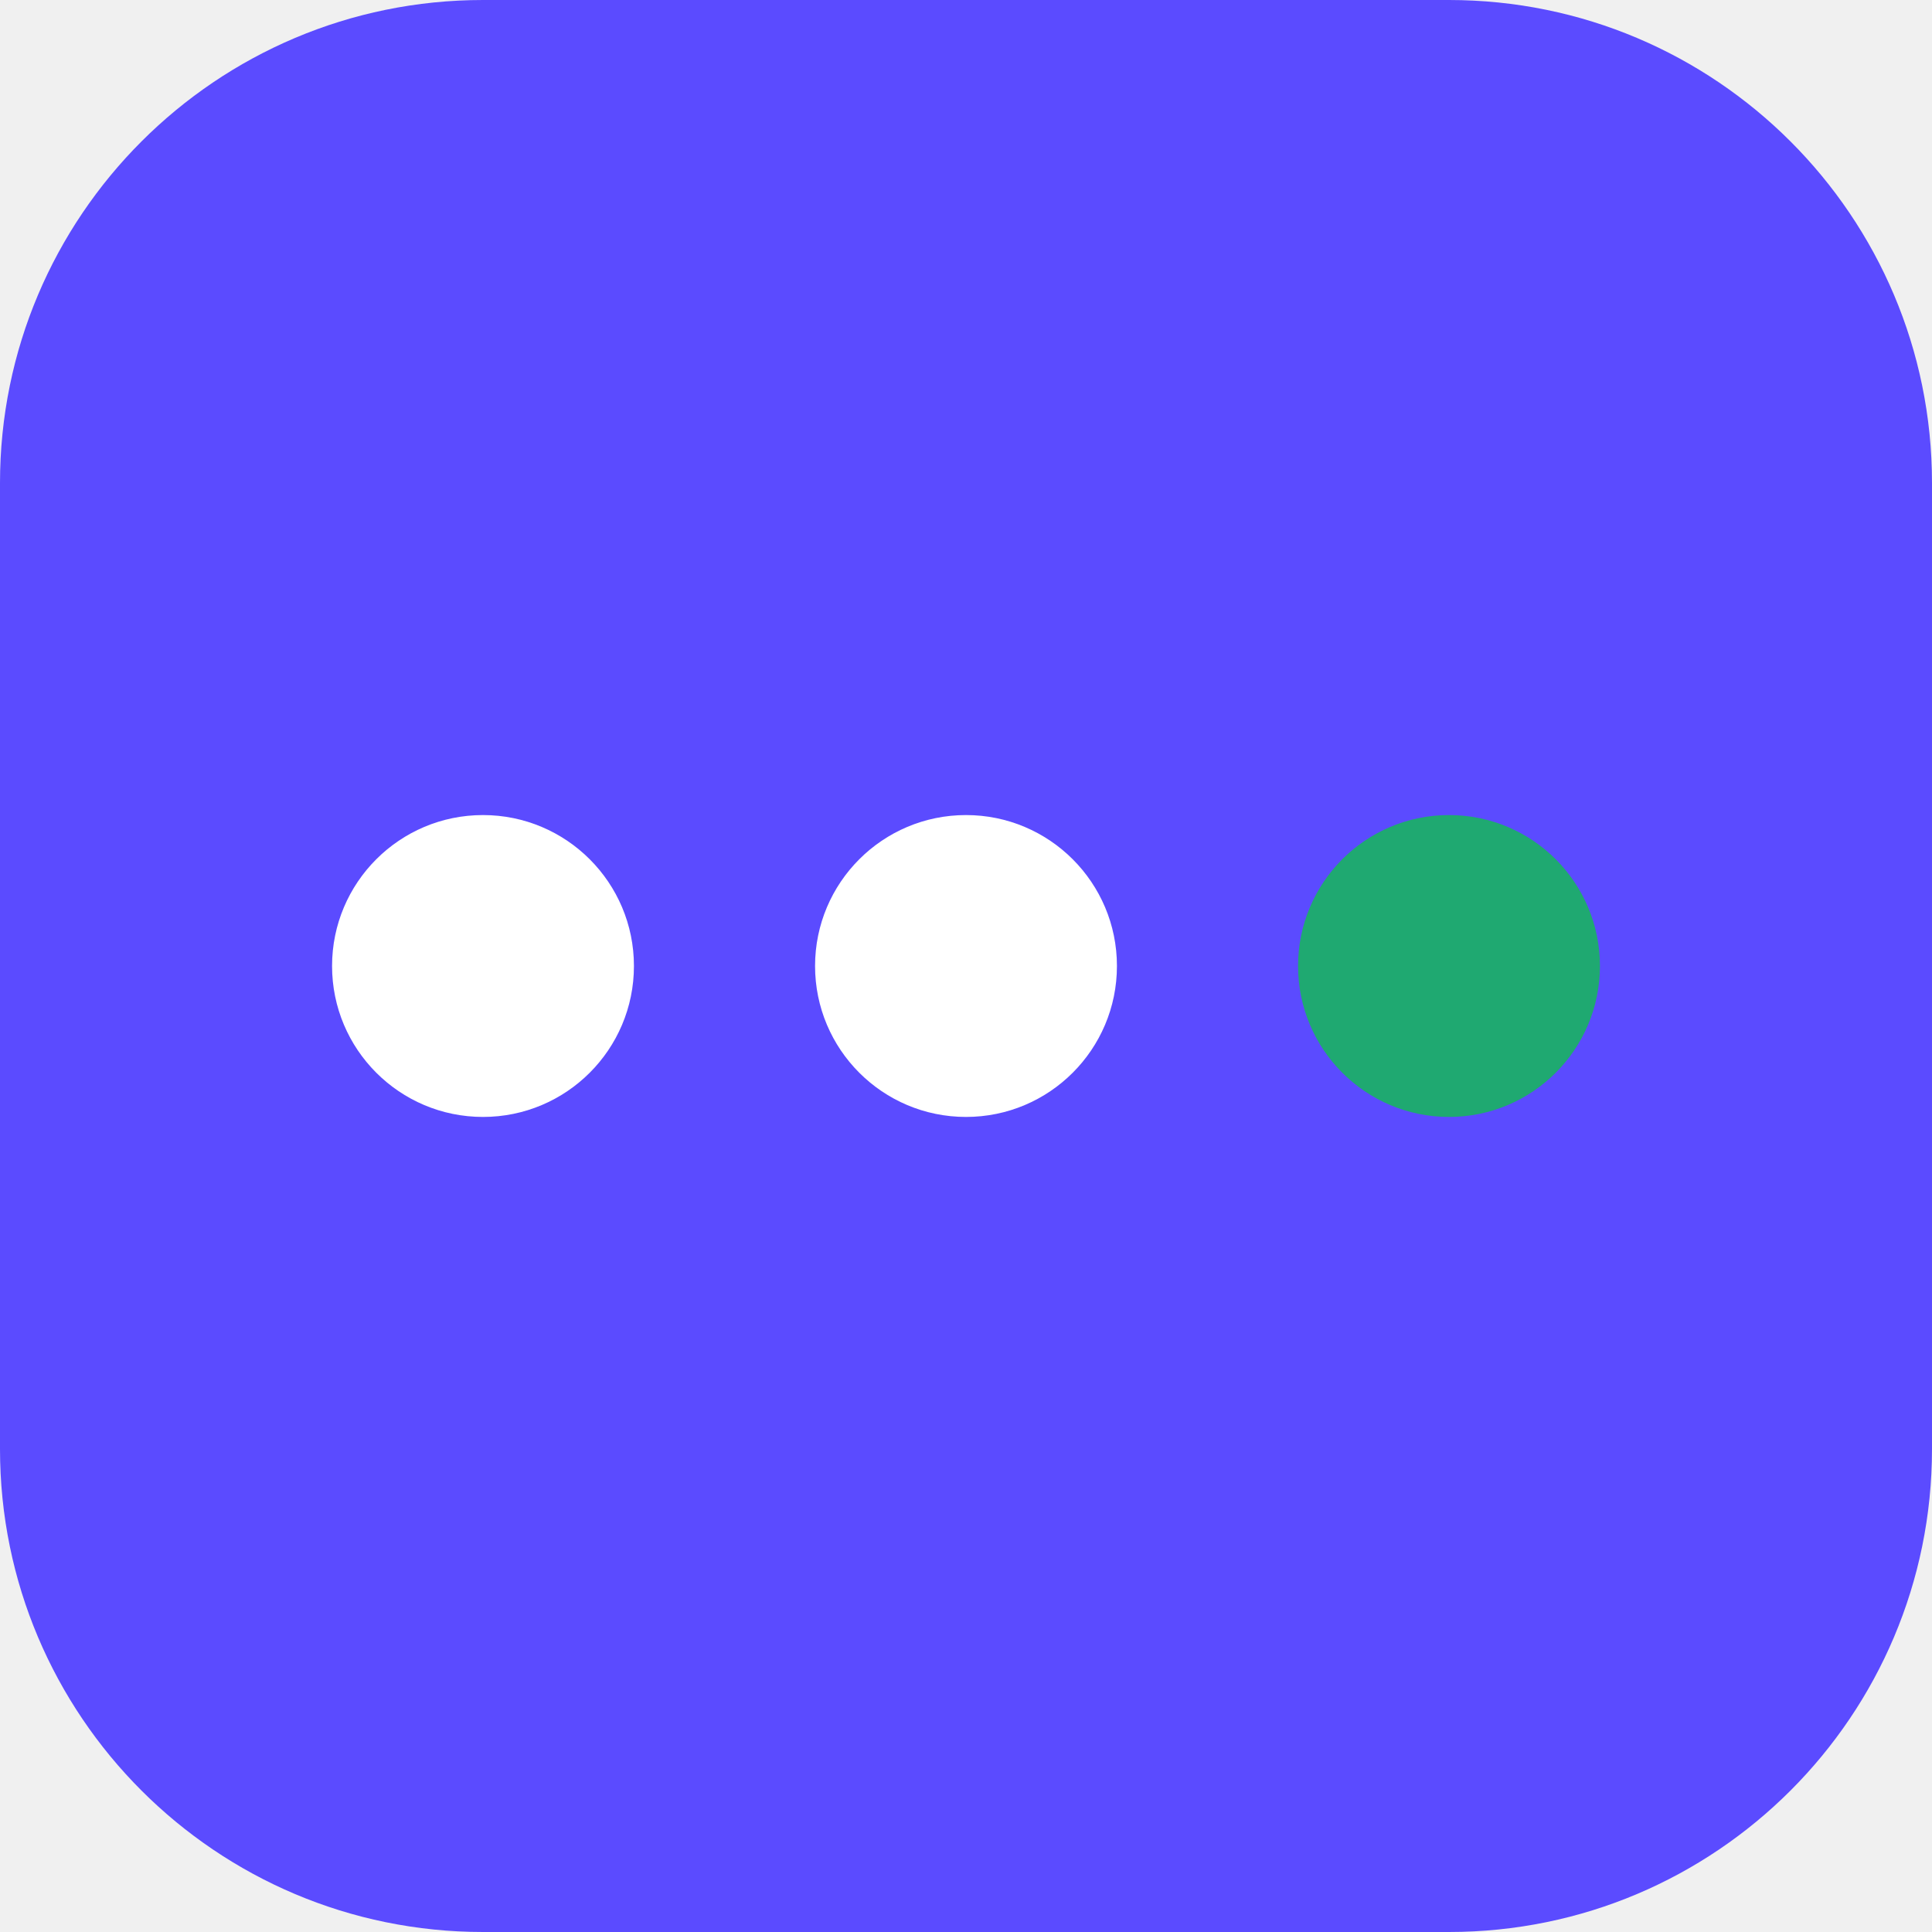
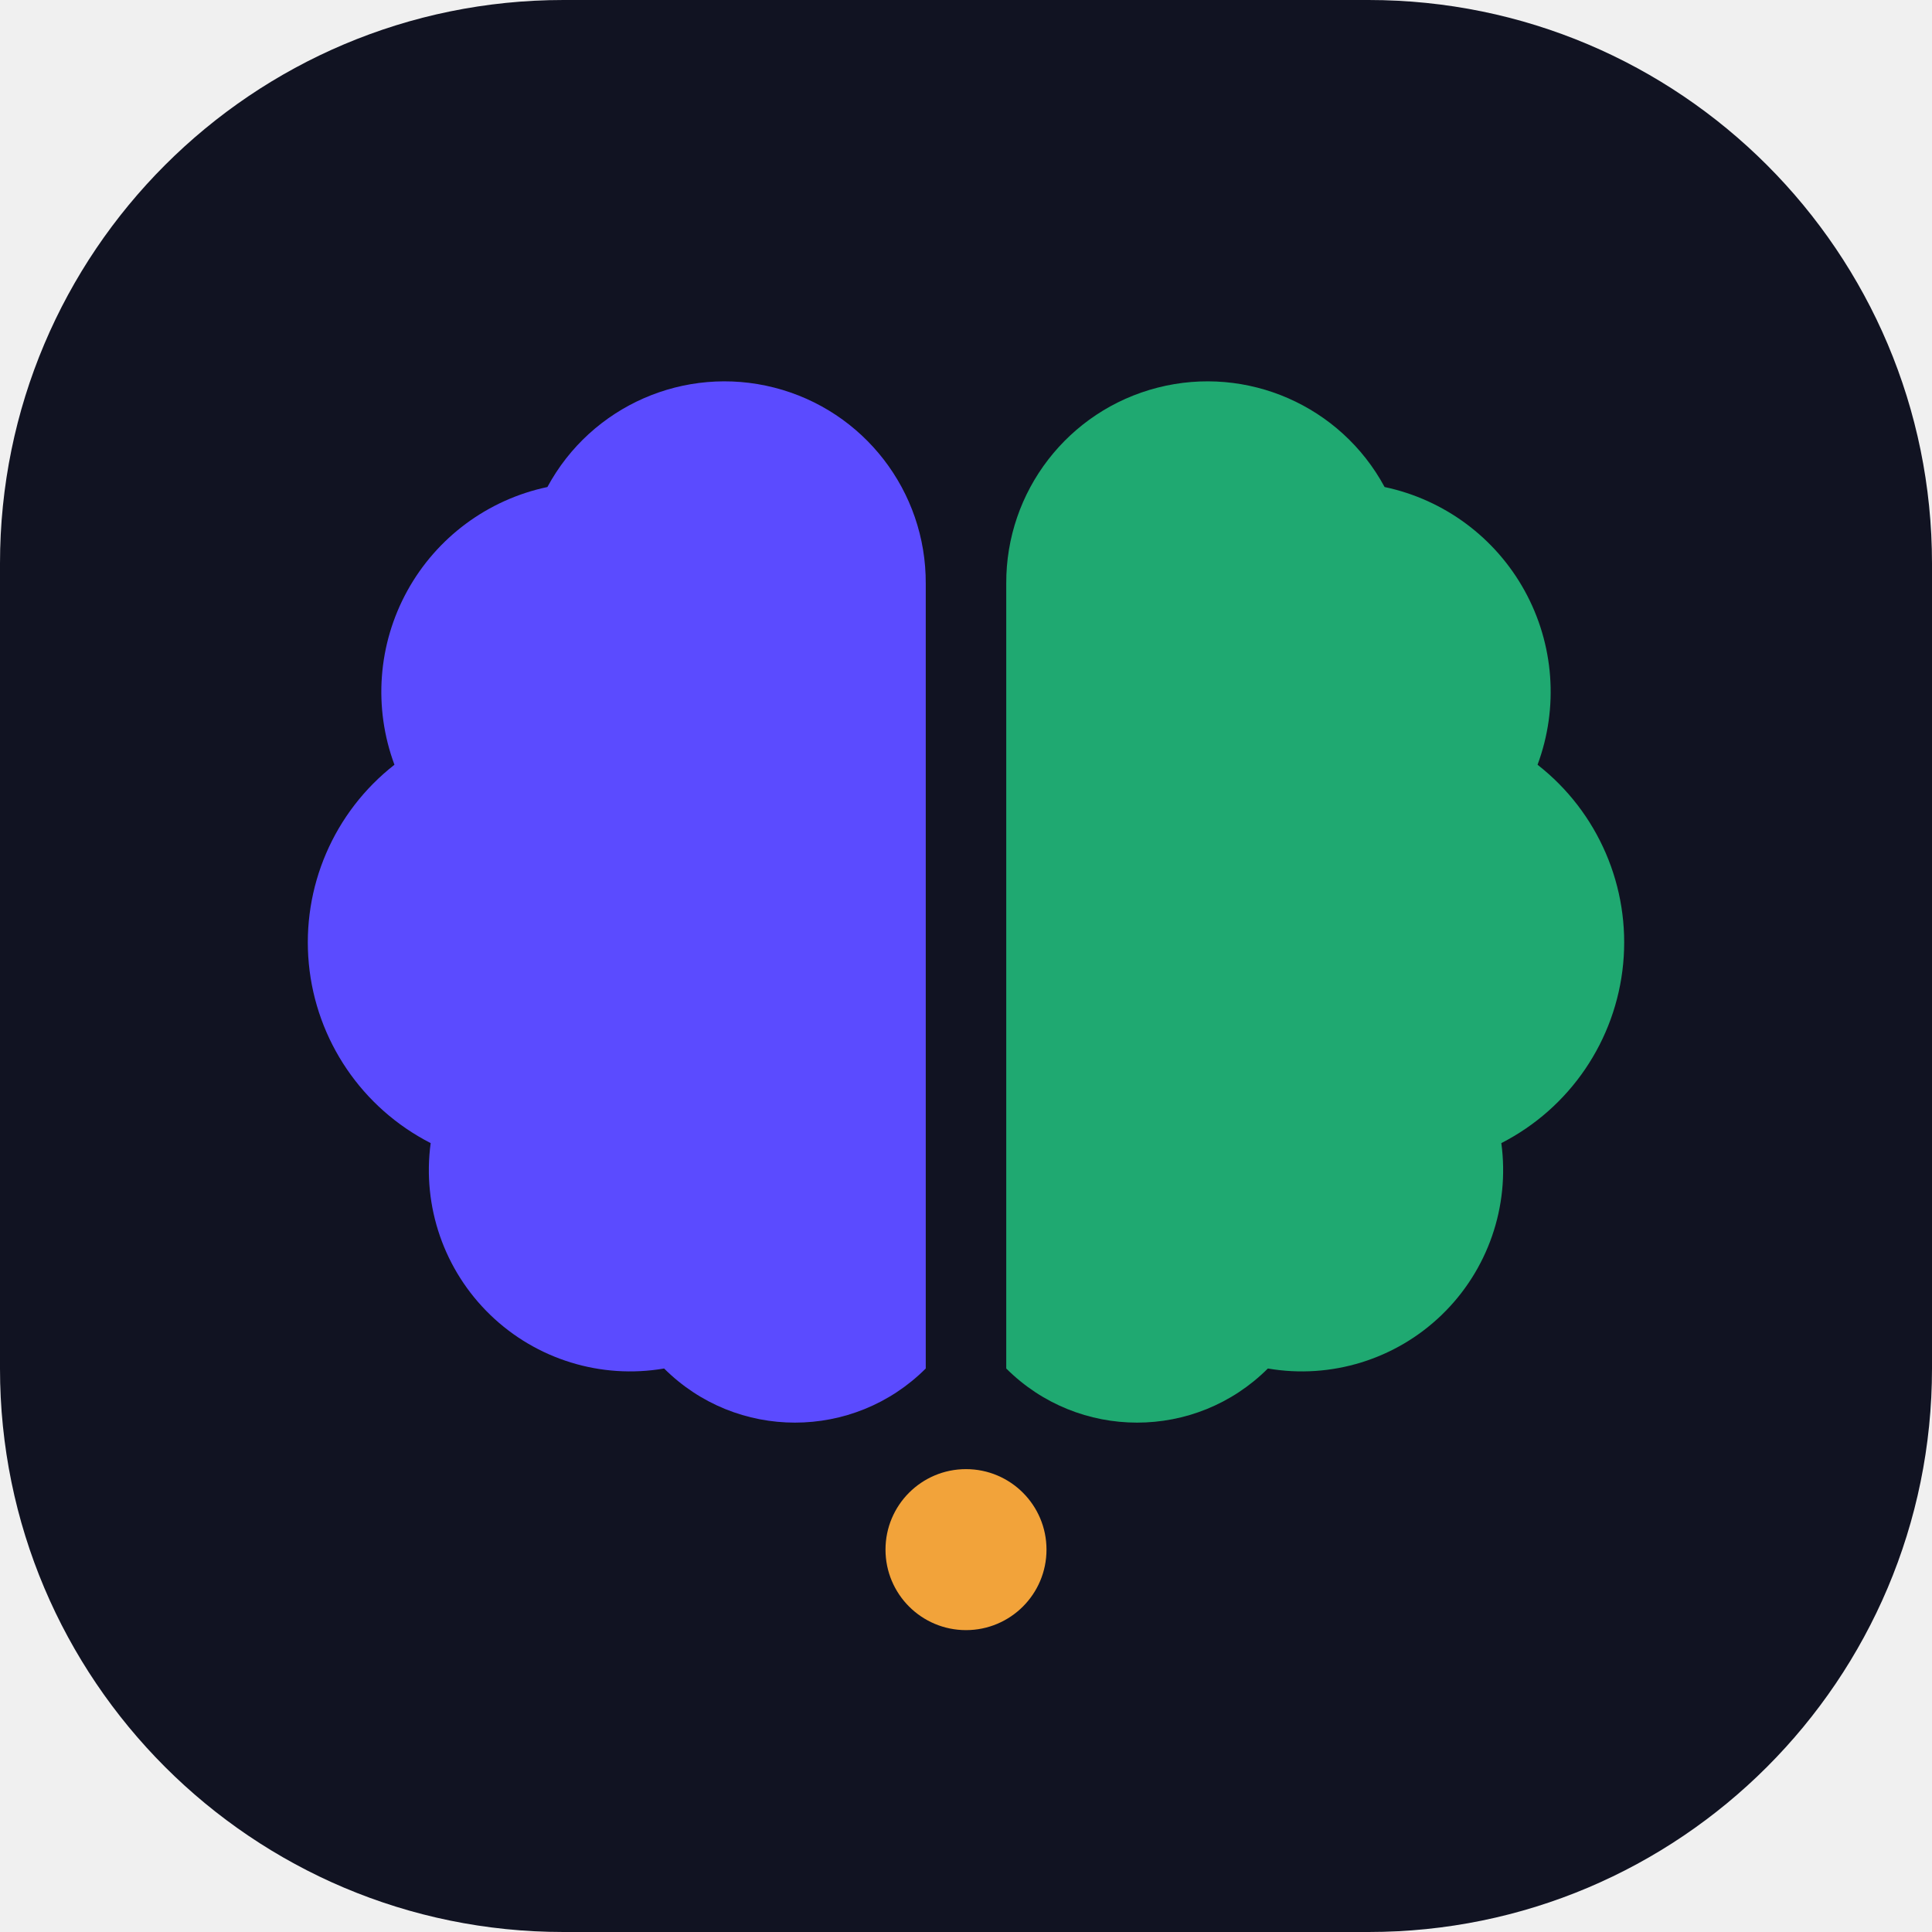
- <svg xmlns="http://www.w3.org/2000/svg" viewBox="0 0 64 64">
-   <rect width="64" height="64" rx="16" fill="#5B4BFF" />
-   <g fill="#fff">
-     <circle cx="16" cy="32" r="5" />
-     <circle cx="32" cy="32" r="5" />
-     <circle cx="48" cy="32" r="5" fill="#1FA971" />
-   </g>
+ <svg xmlns="http://www.w3.org/2000/svg" viewBox="0 0 48 48">
+   <rect width="48" height="48" rx="14" fill="#111322" />
+   <path d="M23 34V14.5a5 5 0 0 0-9.4-2.4A5.2 5.2 0 0 0 9.8 19a5.6 5.6 0 0 0 .9 9.4A5 5 0 0 0 16.5 34a4.6 4.6 0 0 0 6.5 0Z" fill="#5B4BFF" />
+   <path d="M25 34V14.5a5 5 0 0 1 9.4-2.4 5.2 5.2 0 0 1 3.8 6.9 5.6 5.6 0 0 1-.9 9.4A5 5 0 0 1 31.5 34a4.6 4.6 0 0 1-6.5 0Z" fill="#1FA971" />
+   <circle cx="24" cy="38.5" r="2" fill="#F2A33A" />
</svg>
